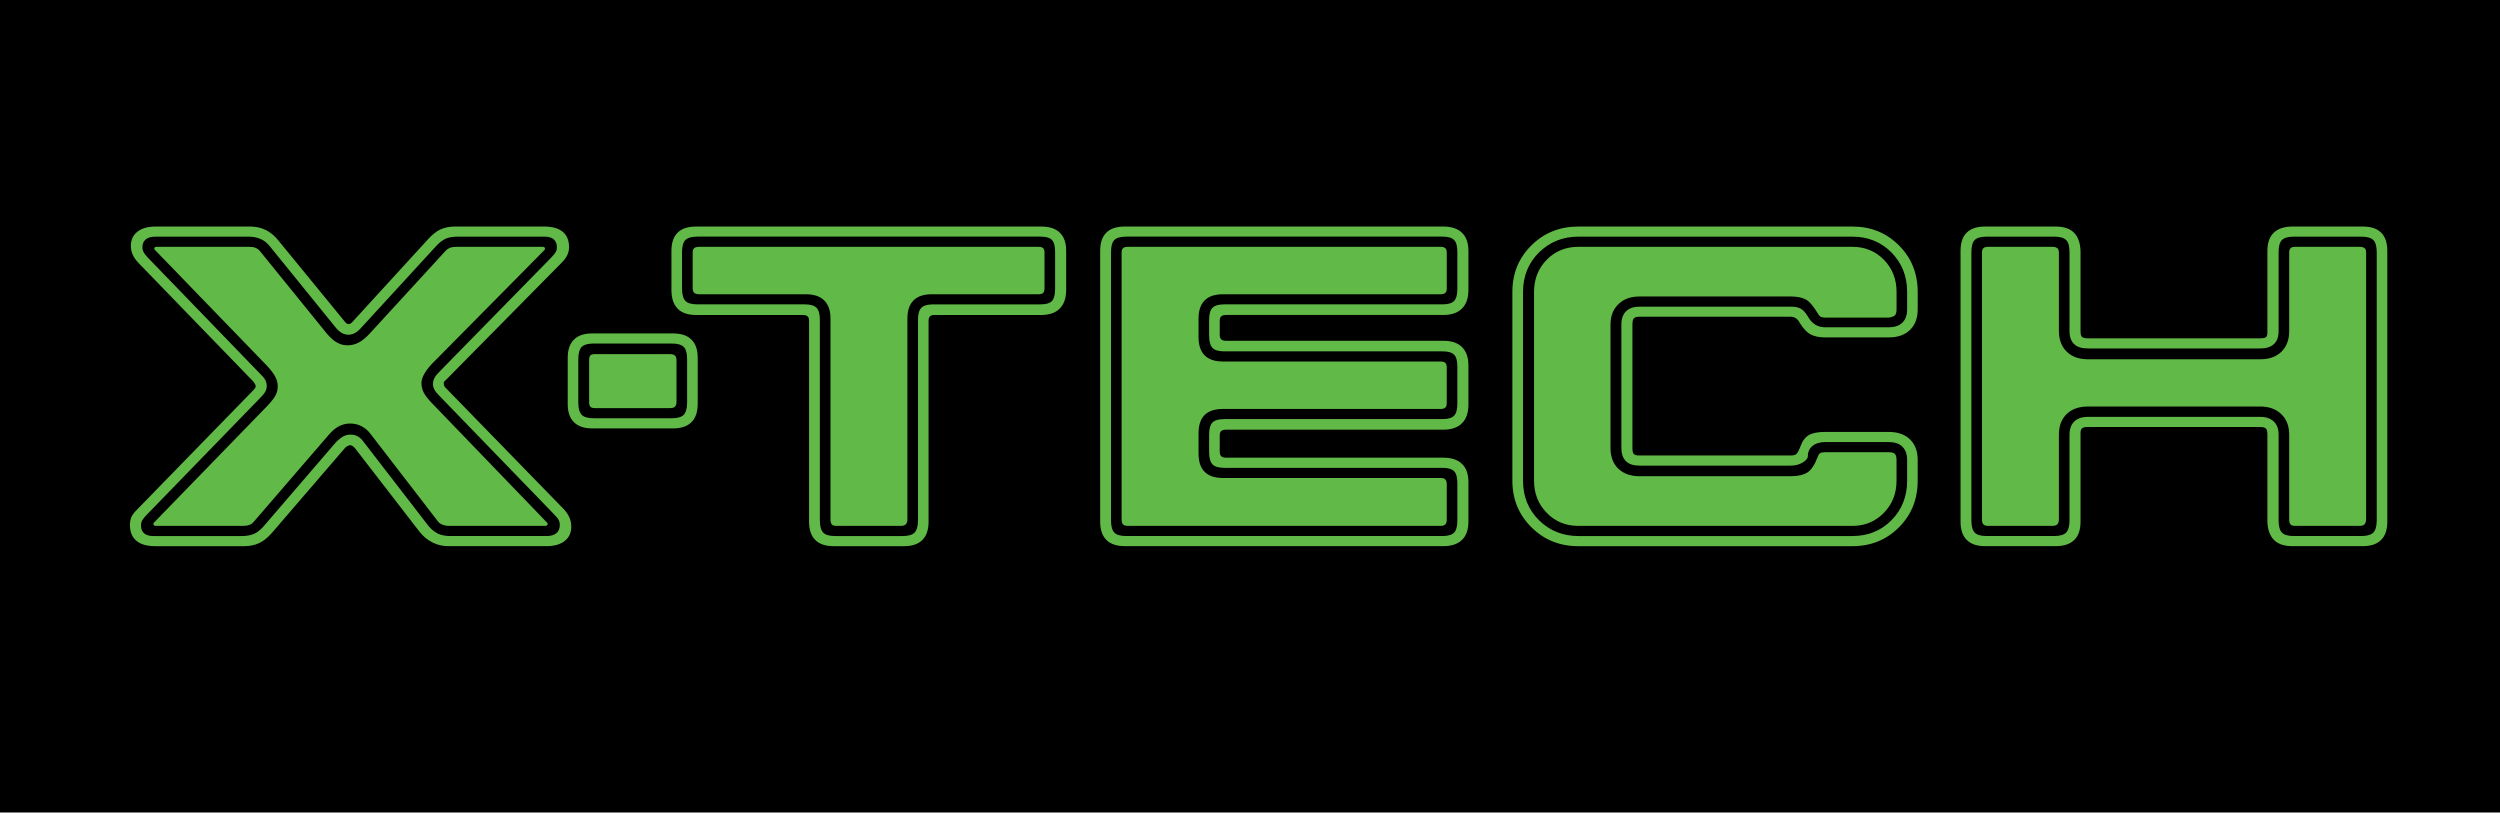
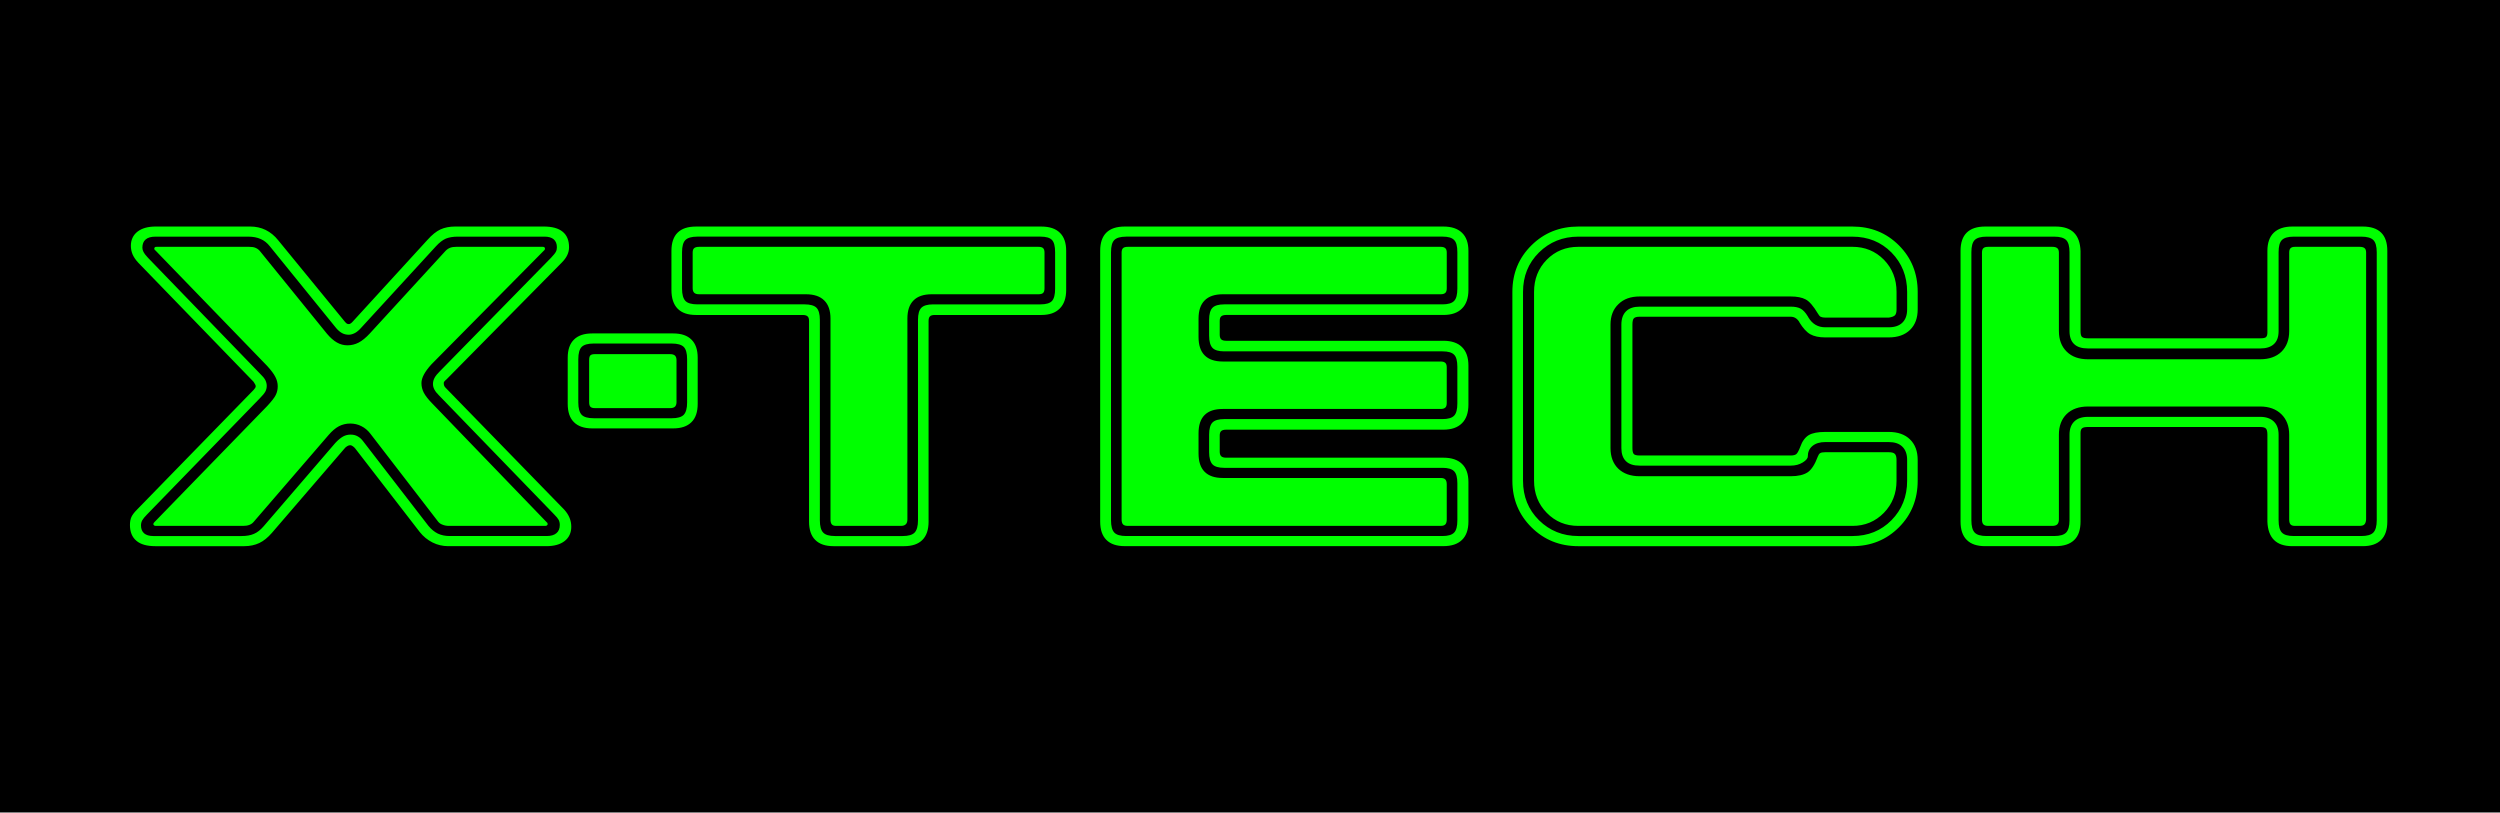
<svg xmlns="http://www.w3.org/2000/svg" version="1.1" x="0px" y="0px" width="200px" height="65px" viewBox="0 0 200 65" enable-background="new 0 0 200 65" xml:space="preserve">
  <g id="cdr_x5F_object">
-     <rect fill-rule="evenodd" clip-rule="evenodd" stroke="#000000" stroke-width="0" stroke-miterlimit="10" width="200" height="65" />
-     <path fill-rule="evenodd" clip-rule="evenodd" fill="#61B947" stroke="#000000" stroke-width="0" stroke-miterlimit="10" d="   M29.595,26.666l6.05-6.597c0.117-0.123,0.246-0.203,0.374-0.251c0.136-0.051,0.301-0.073,0.504-0.073h6.892   c0.062,0,0.104,0.012,0.135,0.037c0.031,0.023,0.049,0.061,0.049,0.104c0,0.023-0.006,0.055-0.019,0.087   c-0.013,0.024-0.031,0.048-0.055,0.062l-8.962,9.063l-0.055,0.057c-0.528,0.578-0.792,1.075-0.792,1.492   c0,0.278,0.067,0.534,0.19,0.774c0.129,0.24,0.344,0.521,0.657,0.84l9.177,9.522c0.025,0.013,0.043,0.036,0.056,0.062   c0.012,0.03,0.018,0.063,0.018,0.085c0,0.03-0.018,0.068-0.055,0.098c-0.037,0.033-0.081,0.044-0.124,0.044h-7.703   c-0.196,0-0.368-0.031-0.521-0.093c-0.16-0.055-0.277-0.141-0.363-0.251l-5.418-7.032c-0.202-0.264-0.442-0.467-0.718-0.603   c-0.276-0.143-0.578-0.21-0.897-0.21c-0.325,0-0.626,0.074-0.903,0.217c-0.277,0.147-0.552,0.382-0.829,0.705l-5.971,6.923   c-0.099,0.123-0.215,0.209-0.362,0.263c-0.141,0.057-0.319,0.081-0.522,0.081h-6.965c-0.055,0-0.104-0.011-0.141-0.044   c-0.037-0.029-0.055-0.067-0.055-0.098c0-0.022,0.006-0.049,0.019-0.073c0.012-0.022,0.031-0.048,0.055-0.073l9.035-9.301   c0.357-0.386,0.59-0.681,0.688-0.891c0.104-0.208,0.154-0.44,0.154-0.693c0-0.252-0.062-0.505-0.191-0.749   c-0.123-0.246-0.344-0.535-0.651-0.873l-8.942-9.242c-0.038-0.026-0.061-0.044-0.068-0.062c-0.006-0.02-0.012-0.05-0.025-0.087   c0.013-0.056,0.032-0.099,0.061-0.118c0.032-0.017,0.074-0.022,0.136-0.022h7.395c0.202,0,0.375,0.022,0.504,0.079   c0.135,0.055,0.246,0.135,0.344,0.245l5.38,6.634c0.265,0.313,0.528,0.546,0.792,0.695c0.264,0.153,0.546,0.226,0.841,0.226   c0.313,0,0.615-0.072,0.891-0.215C28.969,27.263,29.275,27.016,29.595,26.666z M28.896,26.219c-0.154,0.177-0.32,0.319-0.492,0.418   c-0.178,0.091-0.344,0.141-0.497,0.141c-0.203,0-0.388-0.043-0.541-0.129c-0.154-0.081-0.314-0.215-0.467-0.394l-5.308-6.547   c-0.207-0.265-0.448-0.46-0.73-0.584c-0.282-0.129-0.614-0.192-1.001-0.192h-7.426c-0.351,0-0.614,0.075-0.787,0.23   c-0.171,0.146-0.257,0.366-0.257,0.656c0,0.216,0.122,0.454,0.374,0.719c0.05,0.062,0.08,0.091,0.093,0.104l8.961,9.27   c0.191,0.179,0.326,0.342,0.406,0.491c0.073,0.152,0.116,0.308,0.116,0.46c0,0.166-0.037,0.318-0.11,0.46   c-0.074,0.136-0.221,0.32-0.448,0.546l-9.018,9.288c-0.19,0.19-0.319,0.35-0.387,0.473c-0.067,0.13-0.098,0.265-0.098,0.406   c0,0.275,0.085,0.484,0.251,0.633c0.165,0.14,0.411,0.215,0.737,0.215h7.057c0.394,0,0.725-0.057,0.989-0.173   c0.265-0.11,0.522-0.313,0.774-0.602l5.737-6.67c0.227-0.246,0.437-0.412,0.621-0.517c0.19-0.104,0.386-0.152,0.602-0.152   c0.208,0,0.394,0.04,0.559,0.134c0.173,0.093,0.314,0.223,0.437,0.387l5.233,6.781c0.227,0.276,0.479,0.48,0.749,0.615   c0.27,0.128,0.584,0.196,0.939,0.196h7.776c0.337,0,0.596-0.075,0.774-0.229c0.178-0.146,0.27-0.369,0.27-0.656   c0-0.153-0.031-0.289-0.091-0.406c-0.056-0.109-0.178-0.257-0.357-0.436l-9.213-9.52c-0.172-0.167-0.294-0.326-0.369-0.468   c-0.079-0.147-0.117-0.295-0.117-0.449c0-0.171,0.043-0.33,0.123-0.484c0.086-0.16,0.216-0.324,0.4-0.503l8.924-9.109   c0.203-0.214,0.332-0.374,0.387-0.484c0.056-0.104,0.08-0.229,0.08-0.356c0-0.278-0.085-0.486-0.251-0.635   c-0.166-0.141-0.412-0.216-0.737-0.216h-6.928c-0.399,0-0.719,0.058-0.971,0.16c-0.251,0.111-0.517,0.314-0.792,0.616   L28.896,26.219z M28.41,35.868c-0.05-0.062-0.11-0.117-0.19-0.172c-0.074-0.056-0.147-0.08-0.203-0.08   c-0.073,0-0.153,0.024-0.246,0.08c-0.093,0.055-0.172,0.128-0.246,0.227l-5.773,6.709c-0.326,0.373-0.658,0.644-1.007,0.81   c-0.351,0.165-0.75,0.252-1.204,0.252h-7.106c-0.676,0-1.187-0.142-1.524-0.432c-0.343-0.287-0.515-0.71-0.515-1.259   c0-0.257,0.037-0.466,0.117-0.645c0.08-0.172,0.228-0.367,0.442-0.583l9.287-9.532c0.012-0.013,0.031-0.032,0.055-0.057   c0.104-0.109,0.16-0.201,0.16-0.288c0-0.073-0.049-0.172-0.142-0.307c-0.012-0.025-0.024-0.043-0.037-0.056l-9.213-9.515   c-0.203-0.215-0.356-0.436-0.454-0.657c-0.093-0.221-0.142-0.455-0.142-0.693c0-0.479,0.178-0.86,0.527-1.136   c0.357-0.278,0.848-0.412,1.469-0.412h7.543c0.454,0,0.872,0.091,1.247,0.275c0.38,0.191,0.713,0.461,1.001,0.824l5.344,6.528   c0.061,0.069,0.11,0.117,0.153,0.143c0.043,0.024,0.093,0.036,0.155,0.036c0.048,0,0.104-0.02,0.159-0.062   c0.061-0.043,0.117-0.092,0.165-0.153l5.971-6.53c0.351-0.393,0.694-0.668,1.026-0.827c0.338-0.154,0.737-0.234,1.192-0.234h7.069   c0.67,0,1.179,0.134,1.517,0.412c0.344,0.275,0.517,0.693,0.517,1.247c0,0.226-0.05,0.435-0.148,0.638   c-0.092,0.196-0.245,0.4-0.448,0.602l-9.214,9.335c-0.018,0.016-0.049,0.037-0.086,0.075c-0.085,0.073-0.128,0.142-0.128,0.215   c0,0.087,0.012,0.154,0.036,0.216c0.025,0.063,0.074,0.129,0.148,0.196l9.459,9.717c0.196,0.216,0.331,0.435,0.423,0.657   c0.093,0.223,0.136,0.461,0.136,0.713c0,0.479-0.178,0.859-0.529,1.136c-0.356,0.278-0.841,0.412-1.468,0.412H35.86   c-0.442,0-0.866-0.097-1.259-0.295c-0.4-0.202-0.738-0.479-1.026-0.842L28.41,35.868z M55.816,28.62v3.686   c0,0.649-0.166,1.142-0.498,1.466c-0.332,0.333-0.816,0.5-1.468,0.5h-6.468c-0.651,0-1.137-0.167-1.468-0.5   c-0.332-0.324-0.497-0.816-0.497-1.466V28.62c0-0.638,0.166-1.125,0.497-1.449c0.332-0.333,0.817-0.497,1.468-0.497h6.468   c0.651,0,1.136,0.164,1.468,0.497C55.651,27.495,55.816,27.982,55.816,28.62z M47.493,27.482c-0.46,0-0.78,0.094-0.958,0.271   c-0.178,0.18-0.271,0.51-0.271,0.988V32.2c0,0.468,0.093,0.792,0.271,0.984c0.177,0.184,0.498,0.275,0.958,0.275h6.254   c0.454,0,0.773-0.092,0.952-0.275c0.179-0.192,0.27-0.517,0.27-0.984v-3.458c0-0.479-0.091-0.809-0.27-0.988   c-0.178-0.178-0.498-0.271-0.952-0.271H47.493z M54.121,32.164c0,0.166-0.043,0.29-0.122,0.368c-0.086,0.081-0.221,0.118-0.4,0.118   h-6.001c-0.177,0-0.301-0.037-0.368-0.11c-0.068-0.069-0.099-0.198-0.099-0.376v-3.347c0-0.19,0.03-0.32,0.099-0.388   c0.067-0.068,0.191-0.098,0.368-0.098h6.001c0.179,0,0.313,0.036,0.4,0.117c0.079,0.079,0.122,0.2,0.122,0.368V32.164z    M74.287,41.728c0,0.651-0.166,1.142-0.497,1.469c-0.333,0.332-0.818,0.497-1.469,0.497h-5.632c-0.651,0-1.136-0.165-1.467-0.497   c-0.333-0.327-0.498-0.817-0.498-1.469V25.685c0-0.18-0.037-0.308-0.117-0.375c-0.08-0.073-0.209-0.112-0.388-0.112h-8.537   c-0.652,0-1.137-0.164-1.469-0.502c-0.332-0.338-0.498-0.837-0.498-1.499v-3.127c0-0.65,0.167-1.138,0.498-1.462   c0.332-0.324,0.816-0.484,1.469-0.484H83.31c0.651,0,1.143,0.165,1.48,0.496c0.337,0.327,0.504,0.812,0.504,1.45v3.127   c0,0.65-0.173,1.149-0.516,1.486c-0.338,0.345-0.83,0.515-1.469,0.515h-8.538c-0.178,0-0.307,0.039-0.375,0.112   c-0.073,0.067-0.11,0.195-0.11,0.375V41.728z M66.799,42.883h5.411c0.46,0,0.781-0.093,0.959-0.277   c0.178-0.188,0.27-0.516,0.27-0.982V25.591c0-0.466,0.092-0.791,0.271-0.97c0.178-0.178,0.491-0.271,0.939-0.271h8.586   c0.449,0,0.755-0.092,0.922-0.271c0.166-0.178,0.252-0.509,0.252-0.987v-2.917c0-0.48-0.086-0.806-0.252-0.977   c-0.167-0.18-0.473-0.268-0.922-0.268h-27.45c-0.455,0-0.774,0.095-0.952,0.271c-0.178,0.179-0.27,0.505-0.27,0.973v2.917   c0,0.467,0.092,0.791,0.27,0.982c0.178,0.184,0.498,0.275,0.952,0.275h8.575c0.461,0,0.781,0.093,0.958,0.271   c0.178,0.179,0.271,0.504,0.271,0.97v16.032c0,0.467,0.086,0.794,0.264,0.982C66.025,42.79,66.338,42.883,66.799,42.883z    M83.561,20.212v2.844c0,0.179-0.036,0.307-0.109,0.374c-0.068,0.075-0.197,0.111-0.375,0.111h-8.537   c-0.651,0-1.137,0.165-1.462,0.497c-0.326,0.325-0.486,0.812-0.486,1.449v16.062c0,0.179-0.042,0.314-0.129,0.393   c-0.079,0.086-0.215,0.13-0.393,0.13h-5.165c-0.167,0-0.29-0.036-0.356-0.116c-0.074-0.08-0.11-0.216-0.11-0.406V25.487   c0-0.638-0.166-1.124-0.498-1.449c-0.332-0.332-0.817-0.497-1.468-0.497h-8.538c-0.177,0-0.313-0.036-0.398-0.118   c-0.08-0.078-0.124-0.201-0.124-0.367v-2.844c0-0.167,0.037-0.289,0.117-0.356c0.08-0.073,0.214-0.11,0.405-0.11h27.143   c0.179,0,0.307,0.037,0.375,0.11C83.524,19.923,83.561,20.045,83.561,20.212z M117.474,20.069v3.127   c0,0.65-0.173,1.149-0.516,1.486c-0.34,0.345-0.836,0.515-1.486,0.515H98.1c-0.19,0-0.325,0.039-0.404,0.112   c-0.081,0.067-0.118,0.195-0.118,0.375v1.093c0,0.166,0.037,0.288,0.118,0.369c0.079,0.08,0.214,0.116,0.404,0.116h17.372   c0.65,0,1.146,0.166,1.486,0.503c0.343,0.338,0.516,0.828,0.516,1.48v3.125c0,0.653-0.173,1.15-0.516,1.488   c-0.34,0.343-0.836,0.516-1.486,0.516H98.1c-0.19,0-0.325,0.037-0.404,0.11c-0.081,0.069-0.118,0.19-0.118,0.356v1.291   c0,0.165,0.037,0.288,0.118,0.367c0.079,0.08,0.214,0.117,0.404,0.117h17.372c0.65,0,1.146,0.166,1.486,0.497   c0.343,0.325,0.516,0.812,0.516,1.45v3.163c0,0.651-0.173,1.142-0.516,1.469c-0.34,0.332-0.836,0.497-1.486,0.497H89.98   c-0.651,0-1.137-0.165-1.468-0.497c-0.332-0.327-0.498-0.817-0.498-1.469V20.069c0-0.65,0.166-1.138,0.498-1.462   c0.332-0.324,0.817-0.484,1.468-0.484h25.491c0.65,0,1.146,0.165,1.486,0.496C117.301,18.946,117.474,19.431,117.474,20.069z    M90.091,18.932c-0.461,0-0.774,0.095-0.946,0.271c-0.178,0.179-0.263,0.505-0.263,0.973v21.447c0,0.467,0.085,0.794,0.263,0.982   c0.172,0.185,0.485,0.277,0.946,0.277h25.307c0.446,0,0.757-0.093,0.928-0.271c0.179-0.178,0.263-0.511,0.263-0.989v-2.955   c0-0.466-0.084-0.791-0.263-0.969c-0.171-0.18-0.481-0.271-0.928-0.271H97.94c-0.449,0-0.762-0.093-0.939-0.276   c-0.178-0.19-0.271-0.515-0.271-0.982V34.77c0-0.468,0.093-0.793,0.271-0.972s0.491-0.271,0.939-0.271h17.457   c0.446,0,0.757-0.092,0.928-0.27c0.179-0.178,0.263-0.51,0.263-0.989v-2.918c0-0.479-0.084-0.804-0.263-0.976   c-0.171-0.178-0.481-0.265-0.928-0.265H97.94c-0.449,0-0.762-0.093-0.939-0.277c-0.178-0.189-0.271-0.515-0.271-0.982v-1.26   c0-0.466,0.093-0.791,0.271-0.97c0.178-0.178,0.491-0.271,0.939-0.271h17.457c0.446,0,0.757-0.092,0.928-0.271   c0.179-0.178,0.263-0.509,0.263-0.987v-2.917c0-0.48-0.084-0.806-0.263-0.977c-0.171-0.18-0.481-0.268-0.928-0.268H90.091z    M115.74,41.549c0,0.19-0.037,0.326-0.117,0.406c-0.077,0.08-0.202,0.116-0.367,0.116H90.232c-0.178,0-0.307-0.036-0.387-0.116   c-0.08-0.08-0.116-0.216-0.116-0.406V20.212c0-0.167,0.037-0.289,0.11-0.356c0.067-0.073,0.203-0.11,0.394-0.11h25.024   c0.165,0,0.29,0.037,0.367,0.11c0.08,0.067,0.117,0.189,0.117,0.356v2.844c0,0.179-0.037,0.307-0.117,0.374   c-0.077,0.075-0.202,0.111-0.367,0.111H97.83c-0.651,0-1.137,0.165-1.462,0.497c-0.324,0.325-0.485,0.812-0.485,1.449v1.469   c0,0.65,0.161,1.142,0.485,1.467c0.325,0.332,0.811,0.498,1.462,0.498h17.426c0.165,0,0.29,0.036,0.367,0.11   c0.08,0.066,0.117,0.191,0.117,0.356v2.844c0,0.178-0.037,0.309-0.117,0.375c-0.077,0.074-0.202,0.111-0.367,0.111H97.83   c-0.651,0-1.137,0.159-1.462,0.485c-0.324,0.324-0.485,0.81-0.485,1.46v1.616c0,0.645,0.161,1.137,0.485,1.463   c0.325,0.331,0.811,0.497,1.462,0.497h17.426c0.165,0,0.29,0.035,0.367,0.116c0.08,0.079,0.117,0.216,0.117,0.403V41.549z    M153.416,23.356v1.388c0,0.693-0.201,1.248-0.612,1.646c-0.406,0.398-0.978,0.603-1.707,0.603h-5.074   c-0.505,0-0.902-0.087-1.199-0.253c-0.294-0.165-0.582-0.485-0.872-0.952c0-0.012,0-0.019,0-0.019   c-0.178-0.289-0.409-0.431-0.7-0.431H131.17c-0.227,0-0.381,0.044-0.459,0.125c-0.08,0.085-0.117,0.251-0.117,0.503v9.883   c0,0.239,0.037,0.397,0.109,0.472c0.069,0.08,0.228,0.118,0.467,0.118h12.081c0.217,0,0.371-0.038,0.461-0.118   c0.087-0.078,0.192-0.269,0.313-0.583c0.152-0.44,0.384-0.749,0.676-0.929c0.294-0.171,0.73-0.255,1.321-0.255h5.074   c0.729,0,1.301,0.201,1.707,0.601c0.411,0.398,0.612,0.952,0.612,1.646v1.66c0,1.484-0.502,2.726-1.503,3.728   c-1.001,1-2.243,1.505-3.718,1.505h-21.928c-1.487,0-2.739-0.505-3.75-1.511c-1.016-1.009-1.526-2.249-1.526-3.722V23.356   c0-1.486,0.511-2.729,1.526-3.729c1.011-1,2.263-1.504,3.75-1.504h21.928c1.475,0,2.717,0.504,3.718,1.504   C152.914,20.628,153.416,21.87,153.416,23.356z M126.268,18.932c-1.246,0-2.297,0.428-3.15,1.267   c-0.854,0.849-1.276,1.898-1.276,3.158v15.104c0,1.259,0.423,2.308,1.276,3.156c0.854,0.841,1.904,1.266,3.15,1.266h21.928   c1.247,0,2.292-0.425,3.123-1.266c0.834-0.849,1.252-1.897,1.252-3.156v-1.66c0-0.466-0.129-0.82-0.383-1.067   c-0.251-0.247-0.612-0.369-1.091-0.369h-5.074c-0.432,0-0.774,0.104-1.027,0.313c-0.251,0.209-0.372,0.492-0.372,0.838   c0,0.152-0.137,0.318-0.406,0.483c-0.271,0.165-0.588,0.252-0.966,0.252H131.17c-0.485,0-0.85-0.116-1.094-0.356   s-0.366-0.59-0.366-1.044v-9.883c0-0.468,0.128-0.823,0.38-1.07c0.251-0.245,0.609-0.366,1.08-0.366h12.081   c0.342,0,0.603,0.054,0.8,0.158c0.201,0.111,0.388,0.313,0.572,0.615c0.011,0.023,0.022,0.05,0.048,0.086   c0.313,0.528,0.761,0.792,1.352,0.792h5.074c0.479,0,0.84-0.123,1.091-0.369c0.254-0.244,0.383-0.601,0.383-1.068v-1.388   c0-1.26-0.418-2.31-1.252-3.158c-0.831-0.839-1.876-1.267-3.123-1.267H126.268z M126.268,19.745h21.928   c0.996,0,1.833,0.344,2.515,1.031c0.676,0.693,1.013,1.555,1.013,2.58v1.388c0,0.227-0.045,0.388-0.121,0.473   c-0.087,0.093-0.252,0.153-0.494,0.191h-5.085c-0.151,0-0.274-0.019-0.364-0.062c-0.079-0.043-0.158-0.13-0.231-0.265   c-0.356-0.596-0.683-0.977-0.978-1.129c-0.292-0.155-0.693-0.234-1.198-0.234H131.17c-0.713,0-1.277,0.201-1.696,0.615   c-0.423,0.403-0.633,0.952-0.633,1.633v9.883c0,0.694,0.21,1.247,0.622,1.646c0.419,0.399,0.982,0.603,1.707,0.603h12.081   c0.593,0,1.04-0.105,1.352-0.308c0.309-0.202,0.586-0.627,0.824-1.271c0.05-0.134,0.11-0.221,0.19-0.271   c0.078-0.048,0.216-0.071,0.405-0.071h5.074c0.239,0,0.398,0.042,0.491,0.134c0.09,0.087,0.135,0.253,0.135,0.491v1.66   c0,1.013-0.337,1.873-1.013,2.567c-0.682,0.694-1.519,1.043-2.515,1.043h-21.928c-1.005,0-1.849-0.349-2.524-1.043   c-0.682-0.694-1.018-1.555-1.018-2.567V23.356c0-1.025,0.336-1.887,1.018-2.58C124.419,20.089,125.263,19.745,126.268,19.745z    M164.713,26.488c0,0.688,0.208,1.236,0.621,1.64c0.417,0.413,0.982,0.614,1.707,0.614h13.771c0.72,0,1.289-0.201,1.702-0.602   c0.411-0.405,0.622-0.951,0.622-1.652v-6.276c0-0.167,0.034-0.289,0.108-0.356c0.068-0.073,0.189-0.11,0.356-0.11h5.166   c0.189,0,0.324,0.037,0.406,0.11c0.08,0.067,0.117,0.189,0.117,0.356v21.337c-0.013,0.19-0.056,0.326-0.139,0.406   c-0.078,0.08-0.208,0.116-0.385,0.116h-5.166c-0.167,0-0.288-0.036-0.356-0.116c-0.074-0.08-0.108-0.216-0.108-0.406v-6.775   c0-0.687-0.211-1.233-0.629-1.64c-0.422-0.411-0.988-0.613-1.695-0.613h-13.771c-0.725,0-1.29,0.202-1.707,0.602   c-0.413,0.405-0.621,0.953-0.621,1.651v6.775c0,0.179-0.043,0.314-0.128,0.4c-0.08,0.078-0.214,0.122-0.395,0.122h-5.128   c-0.178,0-0.308-0.036-0.385-0.116c-0.083-0.08-0.118-0.216-0.118-0.406V20.212c0-0.167,0.035-0.289,0.11-0.356   c0.067-0.073,0.201-0.11,0.393-0.11h5.128c0.181,0,0.314,0.037,0.395,0.11c0.085,0.067,0.128,0.189,0.128,0.356V26.488z    M158.921,18.932c-0.46,0-0.772,0.095-0.946,0.271c-0.178,0.179-0.264,0.505-0.264,0.973v21.447c0,0.467,0.086,0.794,0.264,0.982   c0.174,0.185,0.486,0.277,0.946,0.277h5.413c0.459,0,0.779-0.093,0.957-0.277c0.178-0.188,0.27-0.516,0.27-0.982v-6.85   c0-0.46,0.129-0.81,0.383-1.055c0.251-0.246,0.61-0.37,1.098-0.37h13.771c0.469,0,0.828,0.124,1.087,0.37   c0.26,0.245,0.388,0.595,0.388,1.055v6.85c0,0.467,0.086,0.794,0.264,0.982c0.173,0.185,0.485,0.277,0.946,0.277h5.411   c0.46,0,0.779-0.093,0.957-0.277c0.18-0.188,0.273-0.516,0.273-0.982V20.176c0-0.468-0.094-0.794-0.273-0.973   c-0.178-0.177-0.497-0.271-0.957-0.271h-5.411c-0.461,0-0.773,0.095-0.946,0.271c-0.178,0.179-0.264,0.505-0.264,0.973v6.313   c0,0.461-0.122,0.806-0.375,1.038c-0.251,0.234-0.619,0.35-1.1,0.35h-13.771c-0.497,0-0.866-0.115-1.11-0.35   c-0.247-0.232-0.37-0.577-0.37-1.038v-6.313c0-0.468-0.092-0.794-0.27-0.973c-0.178-0.177-0.498-0.271-0.957-0.271H158.921z    M167.041,27.065h13.771c0.239,0,0.401-0.03,0.469-0.097c0.073-0.068,0.111-0.191,0.111-0.369v-0.111v-6.419   c0-0.639,0.171-1.123,0.507-1.45c0.346-0.331,0.843-0.496,1.486-0.496h5.633c0.652,0,1.138,0.16,1.47,0.484   c0.333,0.324,0.497,0.812,0.497,1.462v21.658c0,0.651-0.164,1.142-0.497,1.469c-0.332,0.332-0.817,0.497-1.47,0.497h-5.633   c-0.644,0-1.136-0.165-1.466-0.497c-0.326-0.327-0.505-0.817-0.527-1.469v-6.954c0-0.245-0.038-0.402-0.118-0.49   c-0.079-0.081-0.235-0.123-0.462-0.123h-13.771c-0.227,0-0.386,0.031-0.467,0.099c-0.087,0.066-0.131,0.19-0.131,0.368v0.146v6.954   c0,0.651-0.163,1.142-0.5,1.469c-0.34,0.332-0.838,0.497-1.498,0.497h-5.635c-0.65,0-1.135-0.165-1.468-0.497   c-0.332-0.327-0.499-0.817-0.499-1.469V20.069c0-0.65,0.167-1.138,0.499-1.462c0.333-0.324,0.817-0.484,1.468-0.484h5.635   c0.647,0,1.141,0.16,1.465,0.484c0.332,0.324,0.51,0.818,0.533,1.481v6.399c0,0.239,0.037,0.399,0.118,0.468   C166.644,27.028,166.802,27.065,167.041,27.065z" />
+     <rect fill-rule="evenodd" clip-rule="evenodd" stroke="#231F20" stroke-width="0" stroke-miterlimit="10" width="200" height="65" />
+     <path fill-rule="evenodd" clip-rule="evenodd" fill="#00FF00" stroke="#231F20" stroke-width="0" stroke-miterlimit="10" d="   M29.595,26.666l6.05-6.597c0.117-0.123,0.246-0.203,0.374-0.251c0.136-0.051,0.301-0.073,0.504-0.073h6.892   c0.062,0,0.104,0.012,0.135,0.037c0.031,0.023,0.049,0.061,0.049,0.104c0,0.023-0.006,0.055-0.019,0.087   c-0.013,0.024-0.031,0.048-0.055,0.062l-8.962,9.063l-0.055,0.057c-0.528,0.578-0.792,1.075-0.792,1.492   c0,0.278,0.067,0.534,0.19,0.774c0.129,0.24,0.344,0.521,0.657,0.84l9.177,9.522c0.025,0.013,0.043,0.036,0.056,0.062   c0.012,0.03,0.018,0.063,0.018,0.085c0,0.03-0.018,0.068-0.055,0.098c-0.037,0.033-0.081,0.044-0.124,0.044h-7.703   c-0.196,0-0.368-0.031-0.521-0.093c-0.16-0.055-0.277-0.141-0.363-0.251l-5.418-7.032c-0.202-0.264-0.442-0.467-0.718-0.603   c-0.276-0.143-0.578-0.21-0.897-0.21c-0.325,0-0.626,0.074-0.903,0.217c-0.277,0.147-0.552,0.382-0.829,0.705l-5.971,6.923   c-0.099,0.123-0.215,0.209-0.362,0.263c-0.141,0.057-0.319,0.081-0.522,0.081h-6.965c-0.055,0-0.104-0.011-0.141-0.044   c-0.037-0.029-0.055-0.067-0.055-0.098c0-0.022,0.006-0.049,0.019-0.073c0.012-0.022,0.031-0.048,0.055-0.073l9.035-9.301   c0.357-0.386,0.59-0.681,0.688-0.891c0.104-0.208,0.154-0.44,0.154-0.693c0-0.252-0.062-0.505-0.191-0.749   c-0.123-0.246-0.344-0.535-0.651-0.873l-8.942-9.242c-0.038-0.026-0.061-0.044-0.068-0.062c-0.006-0.02-0.012-0.05-0.025-0.087   c0.013-0.056,0.032-0.099,0.061-0.118c0.032-0.017,0.074-0.022,0.136-0.022h7.395c0.202,0,0.375,0.022,0.504,0.079   c0.135,0.055,0.246,0.135,0.344,0.245l5.38,6.634c0.265,0.313,0.528,0.546,0.792,0.695c0.264,0.153,0.546,0.226,0.841,0.226   c0.313,0,0.615-0.072,0.891-0.215C28.969,27.263,29.275,27.016,29.595,26.666z M28.896,26.219c-0.154,0.177-0.32,0.319-0.492,0.418   c-0.178,0.091-0.344,0.141-0.497,0.141c-0.203,0-0.388-0.043-0.541-0.129c-0.154-0.081-0.314-0.215-0.467-0.394l-5.308-6.547   c-0.207-0.265-0.448-0.46-0.73-0.584c-0.282-0.129-0.614-0.192-1.001-0.192h-7.426c-0.351,0-0.614,0.075-0.787,0.23   c-0.171,0.146-0.257,0.366-0.257,0.656c0,0.216,0.122,0.454,0.374,0.719c0.05,0.062,0.08,0.091,0.093,0.104l8.961,9.27   c0.191,0.179,0.326,0.342,0.406,0.491c0.073,0.152,0.116,0.308,0.116,0.46c0,0.166-0.037,0.318-0.11,0.46   c-0.074,0.136-0.221,0.32-0.448,0.546l-9.018,9.288c-0.19,0.19-0.319,0.35-0.387,0.473c-0.067,0.13-0.098,0.265-0.098,0.406   c0,0.275,0.085,0.484,0.251,0.633c0.165,0.14,0.411,0.215,0.737,0.215h7.057c0.394,0,0.725-0.057,0.989-0.173   c0.265-0.11,0.522-0.313,0.774-0.602l5.737-6.67c0.227-0.246,0.437-0.412,0.621-0.517c0.19-0.104,0.386-0.152,0.602-0.152   c0.208,0,0.394,0.04,0.559,0.134c0.173,0.093,0.314,0.223,0.437,0.387l5.233,6.781c0.227,0.276,0.479,0.48,0.749,0.615   c0.27,0.128,0.584,0.196,0.939,0.196h7.776c0.337,0,0.596-0.075,0.774-0.229c0.178-0.146,0.27-0.369,0.27-0.656   c0-0.153-0.031-0.289-0.091-0.406c-0.056-0.109-0.178-0.257-0.357-0.436l-9.213-9.52c-0.172-0.167-0.294-0.326-0.369-0.468   c-0.079-0.147-0.117-0.295-0.117-0.449c0-0.171,0.043-0.33,0.123-0.484c0.086-0.16,0.216-0.324,0.4-0.503l8.924-9.109   c0.203-0.214,0.332-0.374,0.387-0.484c0.056-0.104,0.08-0.229,0.08-0.356c0-0.278-0.085-0.486-0.251-0.635   c-0.166-0.141-0.412-0.216-0.737-0.216h-6.928c-0.399,0-0.719,0.058-0.971,0.16c-0.251,0.111-0.517,0.314-0.792,0.616   L28.896,26.219z M28.41,35.868c-0.05-0.062-0.11-0.117-0.19-0.172c-0.074-0.056-0.147-0.08-0.203-0.08   c-0.073,0-0.153,0.024-0.246,0.08c-0.093,0.055-0.172,0.128-0.246,0.227l-5.773,6.709c-0.326,0.373-0.658,0.644-1.007,0.81   c-0.351,0.165-0.75,0.252-1.204,0.252h-7.106c-0.676,0-1.187-0.142-1.524-0.432c-0.343-0.287-0.515-0.71-0.515-1.259   c0-0.257,0.037-0.466,0.117-0.645c0.08-0.172,0.228-0.367,0.442-0.583l9.287-9.532c0.012-0.013,0.031-0.032,0.055-0.057   c0.104-0.109,0.16-0.201,0.16-0.288c0-0.073-0.049-0.172-0.142-0.307c-0.012-0.025-0.024-0.043-0.037-0.056l-9.213-9.515   c-0.203-0.215-0.356-0.436-0.454-0.657c-0.093-0.221-0.142-0.455-0.142-0.693c0-0.479,0.178-0.86,0.527-1.136   c0.357-0.278,0.848-0.412,1.469-0.412h7.543c0.454,0,0.872,0.091,1.247,0.275c0.38,0.191,0.713,0.461,1.001,0.824l5.344,6.528   c0.061,0.069,0.11,0.117,0.153,0.143c0.043,0.024,0.093,0.036,0.155,0.036c0.048,0,0.104-0.02,0.159-0.062   c0.061-0.043,0.117-0.092,0.165-0.153l5.971-6.53c0.351-0.393,0.694-0.668,1.026-0.827c0.338-0.154,0.737-0.234,1.192-0.234h7.069   c0.67,0,1.179,0.134,1.517,0.412c0.344,0.275,0.517,0.693,0.517,1.247c0,0.226-0.05,0.435-0.148,0.638   c-0.092,0.196-0.245,0.4-0.448,0.602l-9.214,9.335c-0.018,0.016-0.049,0.037-0.086,0.075c-0.085,0.073-0.128,0.142-0.128,0.215   c0,0.087,0.012,0.154,0.036,0.216c0.025,0.063,0.074,0.129,0.148,0.196l9.459,9.717c0.196,0.216,0.331,0.435,0.423,0.657   c0.093,0.223,0.136,0.461,0.136,0.713c0,0.479-0.178,0.859-0.529,1.136c-0.356,0.278-0.841,0.412-1.468,0.412H35.86   c-0.442,0-0.866-0.097-1.259-0.295c-0.4-0.202-0.738-0.479-1.026-0.842L28.41,35.868z M55.816,28.62v3.686   c0,0.649-0.166,1.142-0.498,1.466c-0.332,0.333-0.816,0.5-1.468,0.5h-6.468c-0.651,0-1.137-0.167-1.468-0.5   c-0.332-0.324-0.497-0.816-0.497-1.466V28.62c0-0.638,0.166-1.125,0.497-1.449c0.332-0.333,0.817-0.497,1.468-0.497h6.468   c0.651,0,1.136,0.164,1.468,0.497C55.651,27.495,55.816,27.982,55.816,28.62z M47.493,27.482c-0.46,0-0.78,0.094-0.958,0.271   c-0.178,0.18-0.271,0.51-0.271,0.988V32.2c0,0.468,0.093,0.792,0.271,0.984c0.177,0.184,0.498,0.275,0.958,0.275h6.254   c0.454,0,0.773-0.092,0.952-0.275c0.179-0.192,0.27-0.517,0.27-0.984v-3.458c0-0.479-0.091-0.809-0.27-0.988   c-0.178-0.178-0.498-0.271-0.952-0.271H47.493z M54.121,32.164c0,0.166-0.043,0.29-0.122,0.368c-0.086,0.081-0.221,0.118-0.4,0.118   h-6.001c-0.177,0-0.301-0.037-0.368-0.11c-0.068-0.069-0.099-0.198-0.099-0.376v-3.347c0-0.19,0.03-0.32,0.099-0.388   c0.067-0.068,0.191-0.098,0.368-0.098h6.001c0.179,0,0.313,0.036,0.4,0.117c0.079,0.079,0.122,0.2,0.122,0.368V32.164z    M74.287,41.728c0,0.651-0.166,1.142-0.497,1.469c-0.333,0.332-0.818,0.497-1.469,0.497h-5.632c-0.651,0-1.136-0.165-1.467-0.497   c-0.333-0.327-0.498-0.817-0.498-1.469V25.685c0-0.18-0.037-0.308-0.117-0.375c-0.08-0.073-0.209-0.112-0.388-0.112h-8.537   c-0.652,0-1.137-0.164-1.469-0.502c-0.332-0.338-0.498-0.837-0.498-1.499v-3.127c0-0.65,0.167-1.138,0.498-1.462   c0.332-0.324,0.816-0.484,1.469-0.484H83.31c0.651,0,1.143,0.165,1.48,0.496c0.337,0.327,0.504,0.812,0.504,1.45v3.127   c0,0.65-0.173,1.149-0.516,1.486c-0.338,0.345-0.83,0.515-1.469,0.515h-8.538c-0.178,0-0.307,0.039-0.375,0.112   c-0.073,0.067-0.11,0.195-0.11,0.375V41.728z M66.799,42.883h5.411c0.46,0,0.781-0.093,0.959-0.277   c0.178-0.188,0.27-0.516,0.27-0.982V25.591c0-0.466,0.092-0.791,0.271-0.97c0.178-0.178,0.491-0.271,0.939-0.271h8.586   c0.449,0,0.755-0.092,0.922-0.271c0.166-0.178,0.252-0.509,0.252-0.987v-2.917c0-0.48-0.086-0.806-0.252-0.977   c-0.167-0.18-0.473-0.268-0.922-0.268h-27.45c-0.455,0-0.774,0.095-0.952,0.271c-0.178,0.179-0.27,0.505-0.27,0.973v2.917   c0,0.467,0.092,0.791,0.27,0.982c0.178,0.184,0.498,0.275,0.952,0.275h8.575c0.461,0,0.781,0.093,0.958,0.271   c0.178,0.179,0.271,0.504,0.271,0.97v16.032c0,0.467,0.086,0.794,0.264,0.982C66.025,42.79,66.338,42.883,66.799,42.883z    M83.561,20.212v2.844c0,0.179-0.036,0.307-0.109,0.374c-0.068,0.075-0.197,0.111-0.375,0.111h-8.537   c-0.651,0-1.137,0.165-1.462,0.497c-0.326,0.325-0.486,0.812-0.486,1.449v16.062c0,0.179-0.042,0.314-0.129,0.393   c-0.079,0.086-0.215,0.13-0.393,0.13h-5.165c-0.167,0-0.29-0.036-0.356-0.116c-0.074-0.08-0.11-0.216-0.11-0.406V25.487   c0-0.638-0.166-1.124-0.498-1.449c-0.332-0.332-0.817-0.497-1.468-0.497h-8.538c-0.177,0-0.313-0.036-0.398-0.118   c-0.08-0.078-0.124-0.201-0.124-0.367v-2.844c0-0.167,0.037-0.289,0.117-0.356c0.08-0.073,0.214-0.11,0.405-0.11h27.143   c0.179,0,0.307,0.037,0.375,0.11C83.524,19.923,83.561,20.045,83.561,20.212z M117.474,20.069v3.127   c0,0.65-0.173,1.149-0.516,1.486c-0.34,0.345-0.836,0.515-1.486,0.515H98.1c-0.19,0-0.325,0.039-0.404,0.112   c-0.081,0.067-0.118,0.195-0.118,0.375v1.093c0,0.166,0.037,0.288,0.118,0.369c0.079,0.08,0.214,0.116,0.404,0.116h17.372   c0.65,0,1.146,0.166,1.486,0.503c0.343,0.338,0.516,0.828,0.516,1.48v3.125c0,0.653-0.173,1.15-0.516,1.488   c-0.34,0.343-0.836,0.516-1.486,0.516H98.1c-0.19,0-0.325,0.037-0.404,0.11c-0.081,0.069-0.118,0.19-0.118,0.356v1.291   c0,0.165,0.037,0.288,0.118,0.367c0.079,0.08,0.214,0.117,0.404,0.117h17.372c0.65,0,1.146,0.166,1.486,0.497   c0.343,0.325,0.516,0.812,0.516,1.45v3.163c0,0.651-0.173,1.142-0.516,1.469c-0.34,0.332-0.836,0.497-1.486,0.497H89.98   c-0.651,0-1.137-0.165-1.468-0.497c-0.332-0.327-0.498-0.817-0.498-1.469V20.069c0-0.65,0.166-1.138,0.498-1.462   c0.332-0.324,0.817-0.484,1.468-0.484h25.491c0.65,0,1.146,0.165,1.486,0.496C117.301,18.946,117.474,19.431,117.474,20.069z    M90.091,18.932c-0.461,0-0.774,0.095-0.946,0.271c-0.178,0.179-0.263,0.505-0.263,0.973v21.447c0,0.467,0.085,0.794,0.263,0.982   c0.172,0.185,0.485,0.277,0.946,0.277h25.307c0.446,0,0.757-0.093,0.928-0.271c0.179-0.178,0.263-0.511,0.263-0.989v-2.955   c0-0.466-0.084-0.791-0.263-0.969c-0.171-0.18-0.481-0.271-0.928-0.271H97.94c-0.449,0-0.762-0.093-0.939-0.276   c-0.178-0.19-0.271-0.515-0.271-0.982V34.77c0-0.468,0.093-0.793,0.271-0.972s0.491-0.271,0.939-0.271h17.457   c0.446,0,0.757-0.092,0.928-0.27c0.179-0.178,0.263-0.51,0.263-0.989v-2.918c0-0.479-0.084-0.804-0.263-0.976   c-0.171-0.178-0.481-0.265-0.928-0.265H97.94c-0.449,0-0.762-0.093-0.939-0.277c-0.178-0.189-0.271-0.515-0.271-0.982v-1.26   c0-0.466,0.093-0.791,0.271-0.97c0.178-0.178,0.491-0.271,0.939-0.271h17.457c0.446,0,0.757-0.092,0.928-0.271   c0.179-0.178,0.263-0.509,0.263-0.987v-2.917c0-0.48-0.084-0.806-0.263-0.977c-0.171-0.18-0.481-0.268-0.928-0.268H90.091z    M115.74,41.549c0,0.19-0.037,0.326-0.117,0.406c-0.077,0.08-0.202,0.116-0.367,0.116H90.232c-0.178,0-0.307-0.036-0.387-0.116   c-0.08-0.08-0.116-0.216-0.116-0.406V20.212c0-0.167,0.037-0.289,0.11-0.356c0.067-0.073,0.203-0.11,0.394-0.11h25.024   c0.165,0,0.29,0.037,0.367,0.11c0.08,0.067,0.117,0.189,0.117,0.356v2.844c0,0.179-0.037,0.307-0.117,0.374   c-0.077,0.075-0.202,0.111-0.367,0.111H97.83c-0.651,0-1.137,0.165-1.462,0.497c-0.324,0.325-0.485,0.812-0.485,1.449v1.469   c0,0.65,0.161,1.142,0.485,1.467c0.325,0.332,0.811,0.498,1.462,0.498h17.426c0.165,0,0.29,0.036,0.367,0.11   c0.08,0.066,0.117,0.191,0.117,0.356v2.844c0,0.178-0.037,0.309-0.117,0.375c-0.077,0.074-0.202,0.111-0.367,0.111H97.83   c-0.651,0-1.137,0.159-1.462,0.485c-0.324,0.324-0.485,0.81-0.485,1.46v1.616c0,0.645,0.161,1.137,0.485,1.463   c0.325,0.331,0.811,0.497,1.462,0.497h17.426c0.165,0,0.29,0.035,0.367,0.116c0.08,0.079,0.117,0.216,0.117,0.403V41.549z    M153.416,23.356v1.388c0,0.693-0.201,1.248-0.612,1.646c-0.406,0.398-0.978,0.603-1.707,0.603h-5.074   c-0.505,0-0.902-0.087-1.199-0.253c-0.294-0.165-0.582-0.485-0.872-0.952c0-0.012,0-0.019,0-0.019   c-0.178-0.289-0.409-0.431-0.7-0.431H131.17c-0.227,0-0.381,0.044-0.459,0.125c-0.08,0.085-0.117,0.251-0.117,0.503v9.883   c0,0.239,0.037,0.397,0.109,0.472c0.069,0.08,0.228,0.118,0.467,0.118h12.081c0.217,0,0.371-0.038,0.461-0.118   c0.087-0.078,0.192-0.269,0.313-0.583c0.152-0.44,0.384-0.749,0.676-0.929c0.294-0.171,0.73-0.255,1.321-0.255h5.074   c0.729,0,1.301,0.201,1.707,0.601c0.411,0.398,0.612,0.952,0.612,1.646v1.66c0,1.484-0.502,2.726-1.503,3.728   c-1.001,1-2.243,1.505-3.718,1.505h-21.928c-1.487,0-2.739-0.505-3.75-1.511c-1.016-1.009-1.526-2.249-1.526-3.722V23.356   c0-1.486,0.511-2.729,1.526-3.729c1.011-1,2.263-1.504,3.75-1.504h21.928c1.475,0,2.717,0.504,3.718,1.504   C152.914,20.628,153.416,21.87,153.416,23.356z M126.268,18.932c-1.246,0-2.297,0.428-3.15,1.267   c-0.854,0.849-1.276,1.898-1.276,3.158v15.104c0,1.259,0.423,2.308,1.276,3.156c0.854,0.841,1.904,1.266,3.15,1.266h21.928   c1.247,0,2.292-0.425,3.123-1.266c0.834-0.849,1.252-1.897,1.252-3.156v-1.66c0-0.466-0.129-0.82-0.383-1.067   c-0.251-0.247-0.612-0.369-1.091-0.369h-5.074c-0.432,0-0.774,0.104-1.027,0.313c-0.251,0.209-0.372,0.492-0.372,0.838   c0,0.152-0.137,0.318-0.406,0.483c-0.271,0.165-0.588,0.252-0.966,0.252H131.17c-0.485,0-0.85-0.116-1.094-0.356   s-0.366-0.59-0.366-1.044v-9.883c0-0.468,0.128-0.823,0.38-1.07c0.251-0.245,0.609-0.366,1.08-0.366h12.081   c0.342,0,0.603,0.054,0.8,0.158c0.201,0.111,0.388,0.313,0.572,0.615c0.011,0.023,0.022,0.05,0.048,0.086   c0.313,0.528,0.761,0.792,1.352,0.792h5.074c0.479,0,0.84-0.123,1.091-0.369c0.254-0.244,0.383-0.601,0.383-1.068v-1.388   c0-1.26-0.418-2.31-1.252-3.158c-0.831-0.839-1.876-1.267-3.123-1.267H126.268z M126.268,19.745h21.928   c0.996,0,1.833,0.344,2.515,1.031c0.676,0.693,1.013,1.555,1.013,2.58v1.388c0,0.227-0.045,0.388-0.121,0.473   c-0.087,0.093-0.252,0.153-0.494,0.191h-5.085c-0.151,0-0.274-0.019-0.364-0.062c-0.079-0.043-0.158-0.13-0.231-0.265   c-0.356-0.596-0.683-0.977-0.978-1.129c-0.292-0.155-0.693-0.234-1.198-0.234H131.17c-0.713,0-1.277,0.201-1.696,0.615   c-0.423,0.403-0.633,0.952-0.633,1.633v9.883c0,0.694,0.21,1.247,0.622,1.646c0.419,0.399,0.982,0.603,1.707,0.603h12.081   c0.593,0,1.04-0.105,1.352-0.308c0.309-0.202,0.586-0.627,0.824-1.271c0.05-0.134,0.11-0.221,0.19-0.271   c0.078-0.048,0.216-0.071,0.405-0.071h5.074c0.239,0,0.398,0.042,0.491,0.134c0.09,0.087,0.135,0.253,0.135,0.491v1.66   c0,1.013-0.337,1.873-1.013,2.567c-0.682,0.694-1.519,1.043-2.515,1.043h-21.928c-1.005,0-1.849-0.349-2.524-1.043   c-0.682-0.694-1.018-1.555-1.018-2.567V23.356c0-1.025,0.336-1.887,1.018-2.58C124.419,20.089,125.263,19.745,126.268,19.745z    M164.713,26.488c0,0.688,0.208,1.236,0.621,1.64c0.417,0.413,0.982,0.614,1.707,0.614h13.771c0.72,0,1.289-0.201,1.702-0.602   c0.411-0.405,0.622-0.951,0.622-1.652v-6.276c0-0.167,0.034-0.289,0.108-0.356c0.068-0.073,0.189-0.11,0.356-0.11h5.166   c0.189,0,0.324,0.037,0.406,0.11c0.08,0.067,0.117,0.189,0.117,0.356v21.337c-0.013,0.19-0.056,0.326-0.139,0.406   c-0.078,0.08-0.208,0.116-0.385,0.116h-5.166c-0.167,0-0.288-0.036-0.356-0.116c-0.074-0.08-0.108-0.216-0.108-0.406v-6.775   c0-0.687-0.211-1.233-0.629-1.64c-0.422-0.411-0.988-0.613-1.695-0.613h-13.771c-0.725,0-1.29,0.202-1.707,0.602   c-0.413,0.405-0.621,0.953-0.621,1.651v6.775c0,0.179-0.043,0.314-0.128,0.4c-0.08,0.078-0.214,0.122-0.395,0.122h-5.128   c-0.178,0-0.308-0.036-0.385-0.116c-0.083-0.08-0.118-0.216-0.118-0.406V20.212c0-0.167,0.035-0.289,0.11-0.356   c0.067-0.073,0.201-0.11,0.393-0.11h5.128c0.181,0,0.314,0.037,0.395,0.11c0.085,0.067,0.128,0.189,0.128,0.356V26.488z    M158.921,18.932c-0.46,0-0.772,0.095-0.946,0.271c-0.178,0.179-0.264,0.505-0.264,0.973v21.447c0,0.467,0.086,0.794,0.264,0.982   c0.174,0.185,0.486,0.277,0.946,0.277h5.413c0.459,0,0.779-0.093,0.957-0.277c0.178-0.188,0.27-0.516,0.27-0.982v-6.85   c0-0.46,0.129-0.81,0.383-1.055c0.251-0.246,0.61-0.37,1.098-0.37h13.771c0.469,0,0.828,0.124,1.087,0.37   c0.26,0.245,0.388,0.595,0.388,1.055v6.85c0,0.467,0.086,0.794,0.264,0.982c0.173,0.185,0.485,0.277,0.946,0.277h5.411   c0.46,0,0.779-0.093,0.957-0.277c0.18-0.188,0.273-0.516,0.273-0.982V20.176c0-0.468-0.094-0.794-0.273-0.973   c-0.178-0.177-0.497-0.271-0.957-0.271h-5.411c-0.461,0-0.773,0.095-0.946,0.271c-0.178,0.179-0.264,0.505-0.264,0.973v6.313   c0,0.461-0.122,0.806-0.375,1.038c-0.251,0.234-0.619,0.35-1.1,0.35h-13.771c-0.497,0-0.866-0.115-1.11-0.35   c-0.247-0.232-0.37-0.577-0.37-1.038v-6.313c0-0.468-0.092-0.794-0.27-0.973c-0.178-0.177-0.498-0.271-0.957-0.271H158.921z    M167.041,27.065h13.771c0.239,0,0.401-0.03,0.469-0.097c0.073-0.068,0.111-0.191,0.111-0.369v-0.111v-6.419   c0-0.639,0.171-1.123,0.507-1.45c0.346-0.331,0.843-0.496,1.486-0.496h5.633c0.652,0,1.138,0.16,1.47,0.484   c0.333,0.324,0.497,0.812,0.497,1.462v21.658c0,0.651-0.164,1.142-0.497,1.469c-0.332,0.332-0.817,0.497-1.47,0.497h-5.633   c-0.644,0-1.136-0.165-1.466-0.497c-0.326-0.327-0.505-0.817-0.527-1.469v-6.954c0-0.245-0.038-0.402-0.118-0.49   c-0.079-0.081-0.235-0.123-0.462-0.123h-13.771c-0.227,0-0.386,0.031-0.467,0.099c-0.087,0.066-0.131,0.19-0.131,0.368v0.146v6.954   c0,0.651-0.163,1.142-0.5,1.469c-0.34,0.332-0.838,0.497-1.498,0.497h-5.635c-0.65,0-1.135-0.165-1.468-0.497   c-0.332-0.327-0.499-0.817-0.499-1.469V20.069c0-0.65,0.167-1.138,0.499-1.462c0.333-0.324,0.817-0.484,1.468-0.484h5.635   c0.647,0,1.141,0.16,1.465,0.484c0.332,0.324,0.51,0.818,0.533,1.481v6.399c0,0.239,0.037,0.399,0.118,0.468   C166.644,27.028,166.802,27.065,167.041,27.065z" />
  </g>
  <g id="MasterLayer_1">
</g>
</svg>
